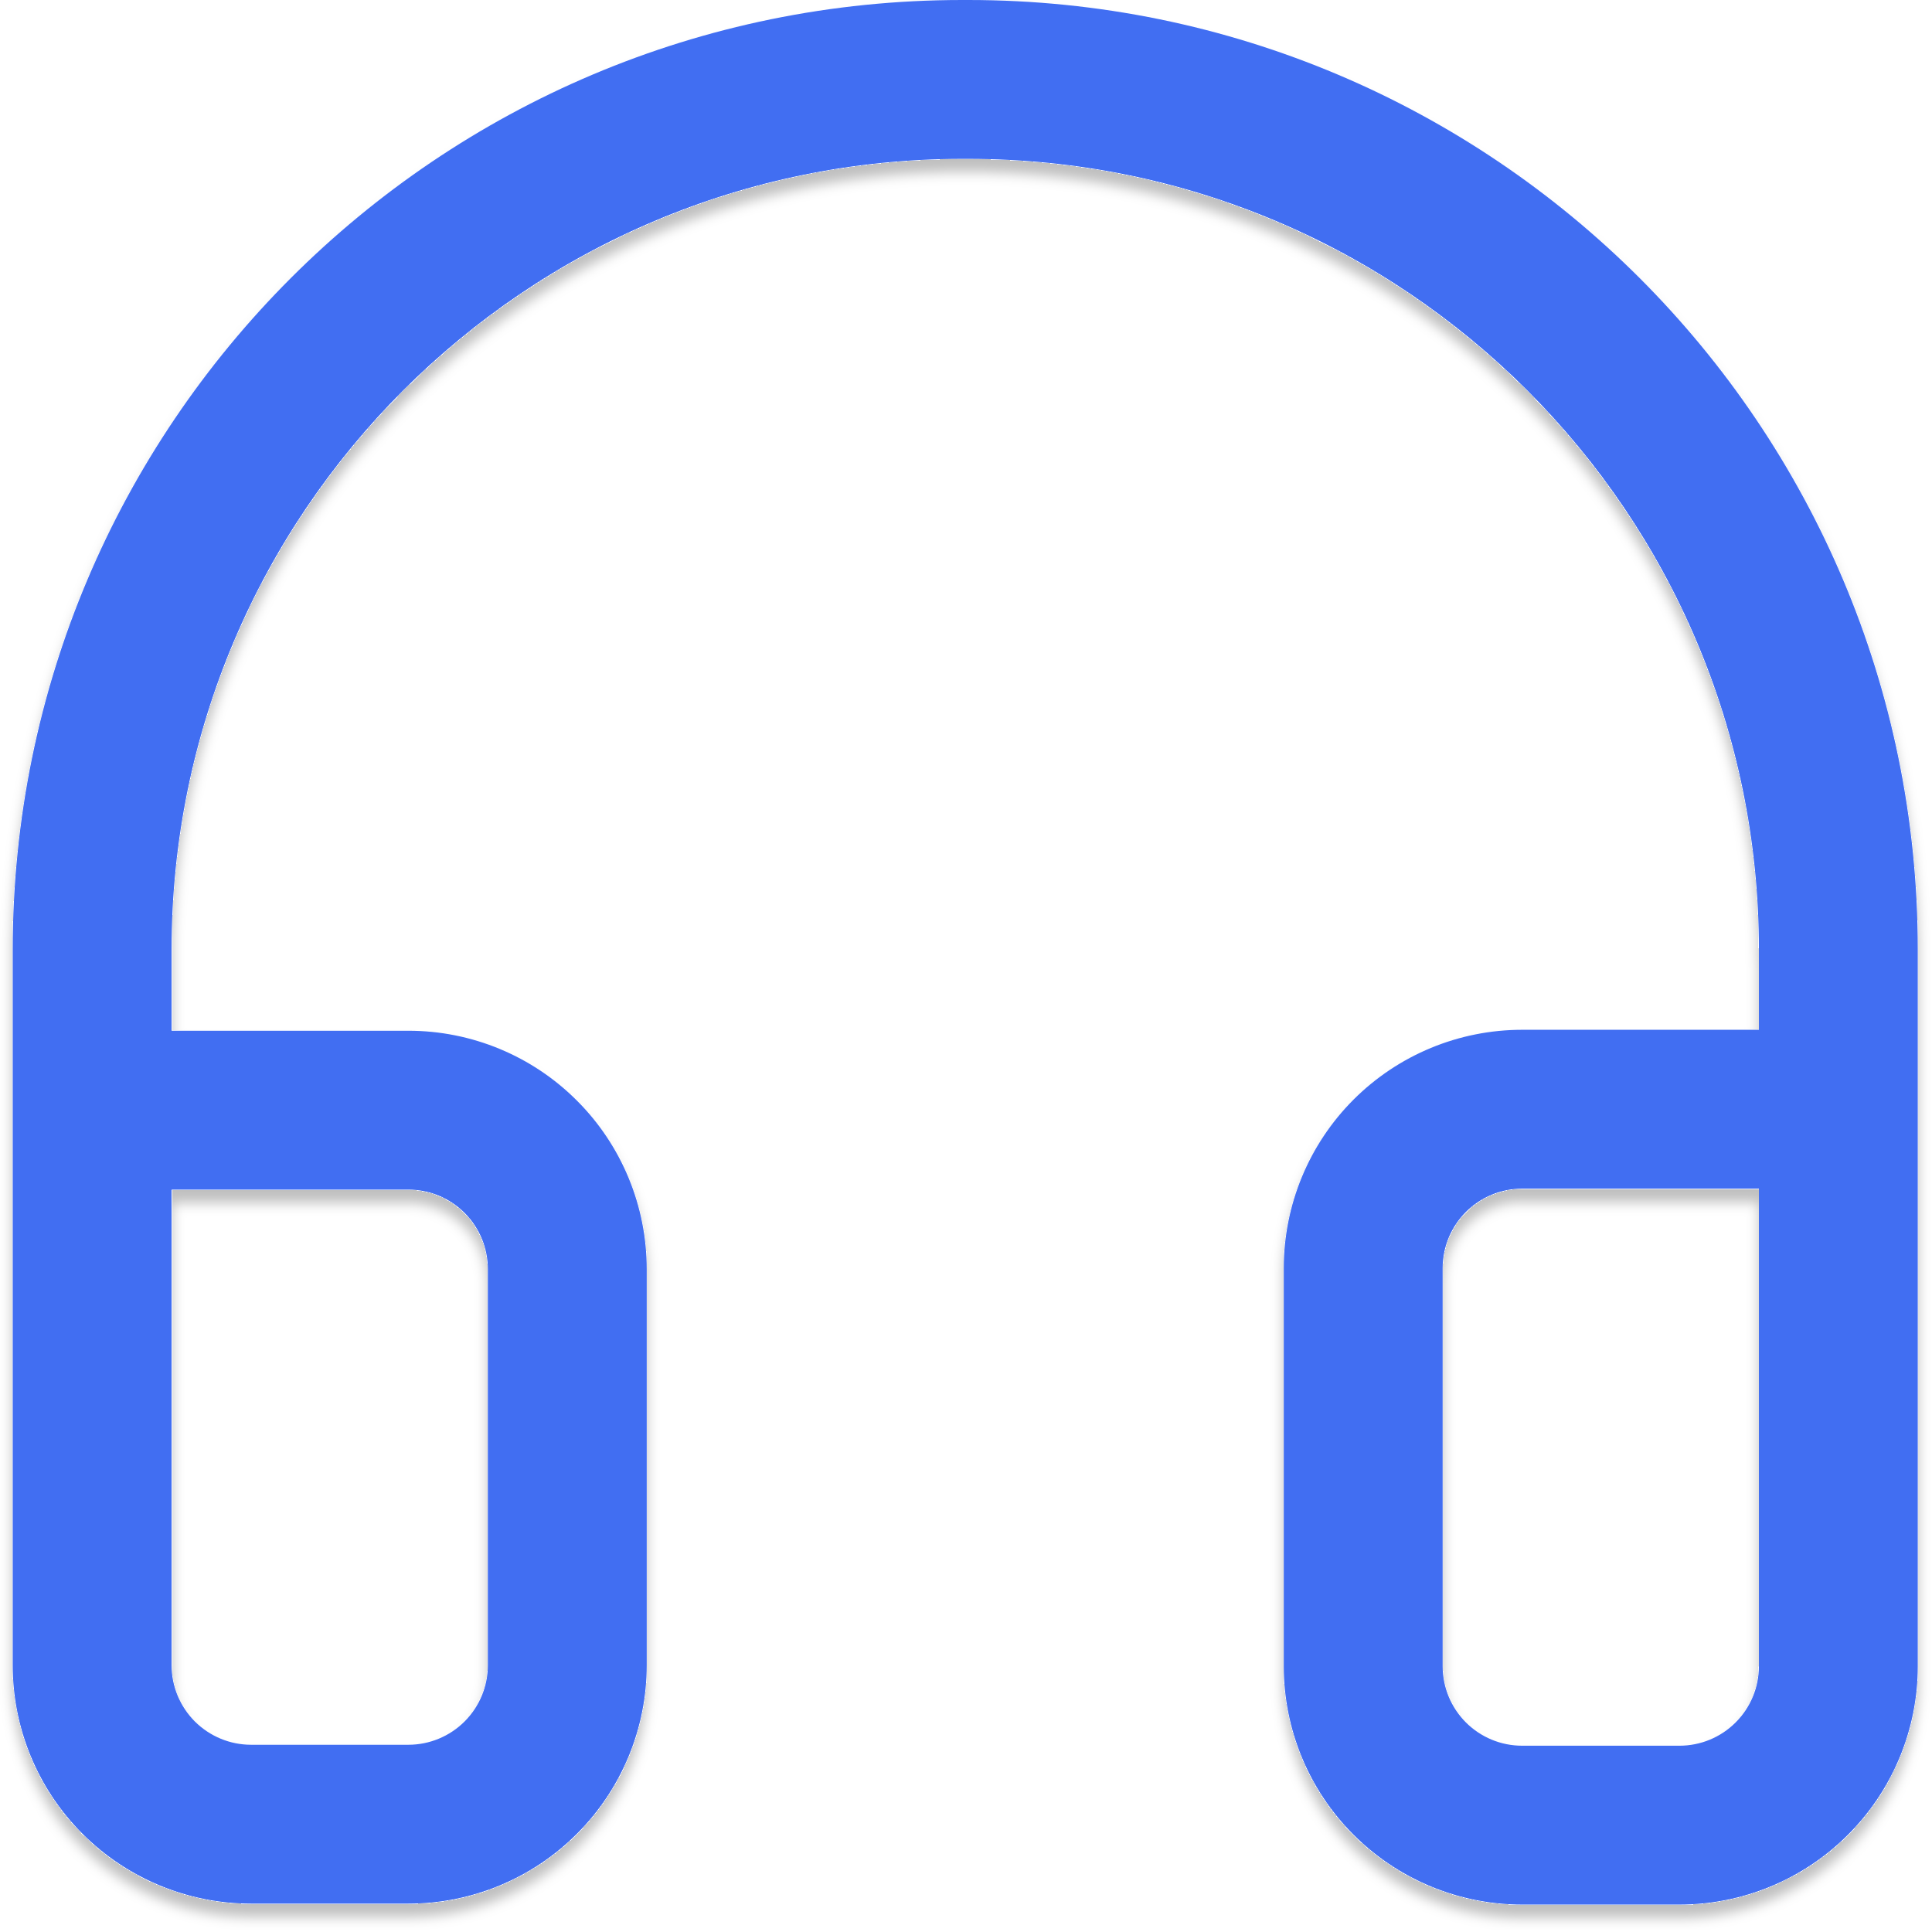
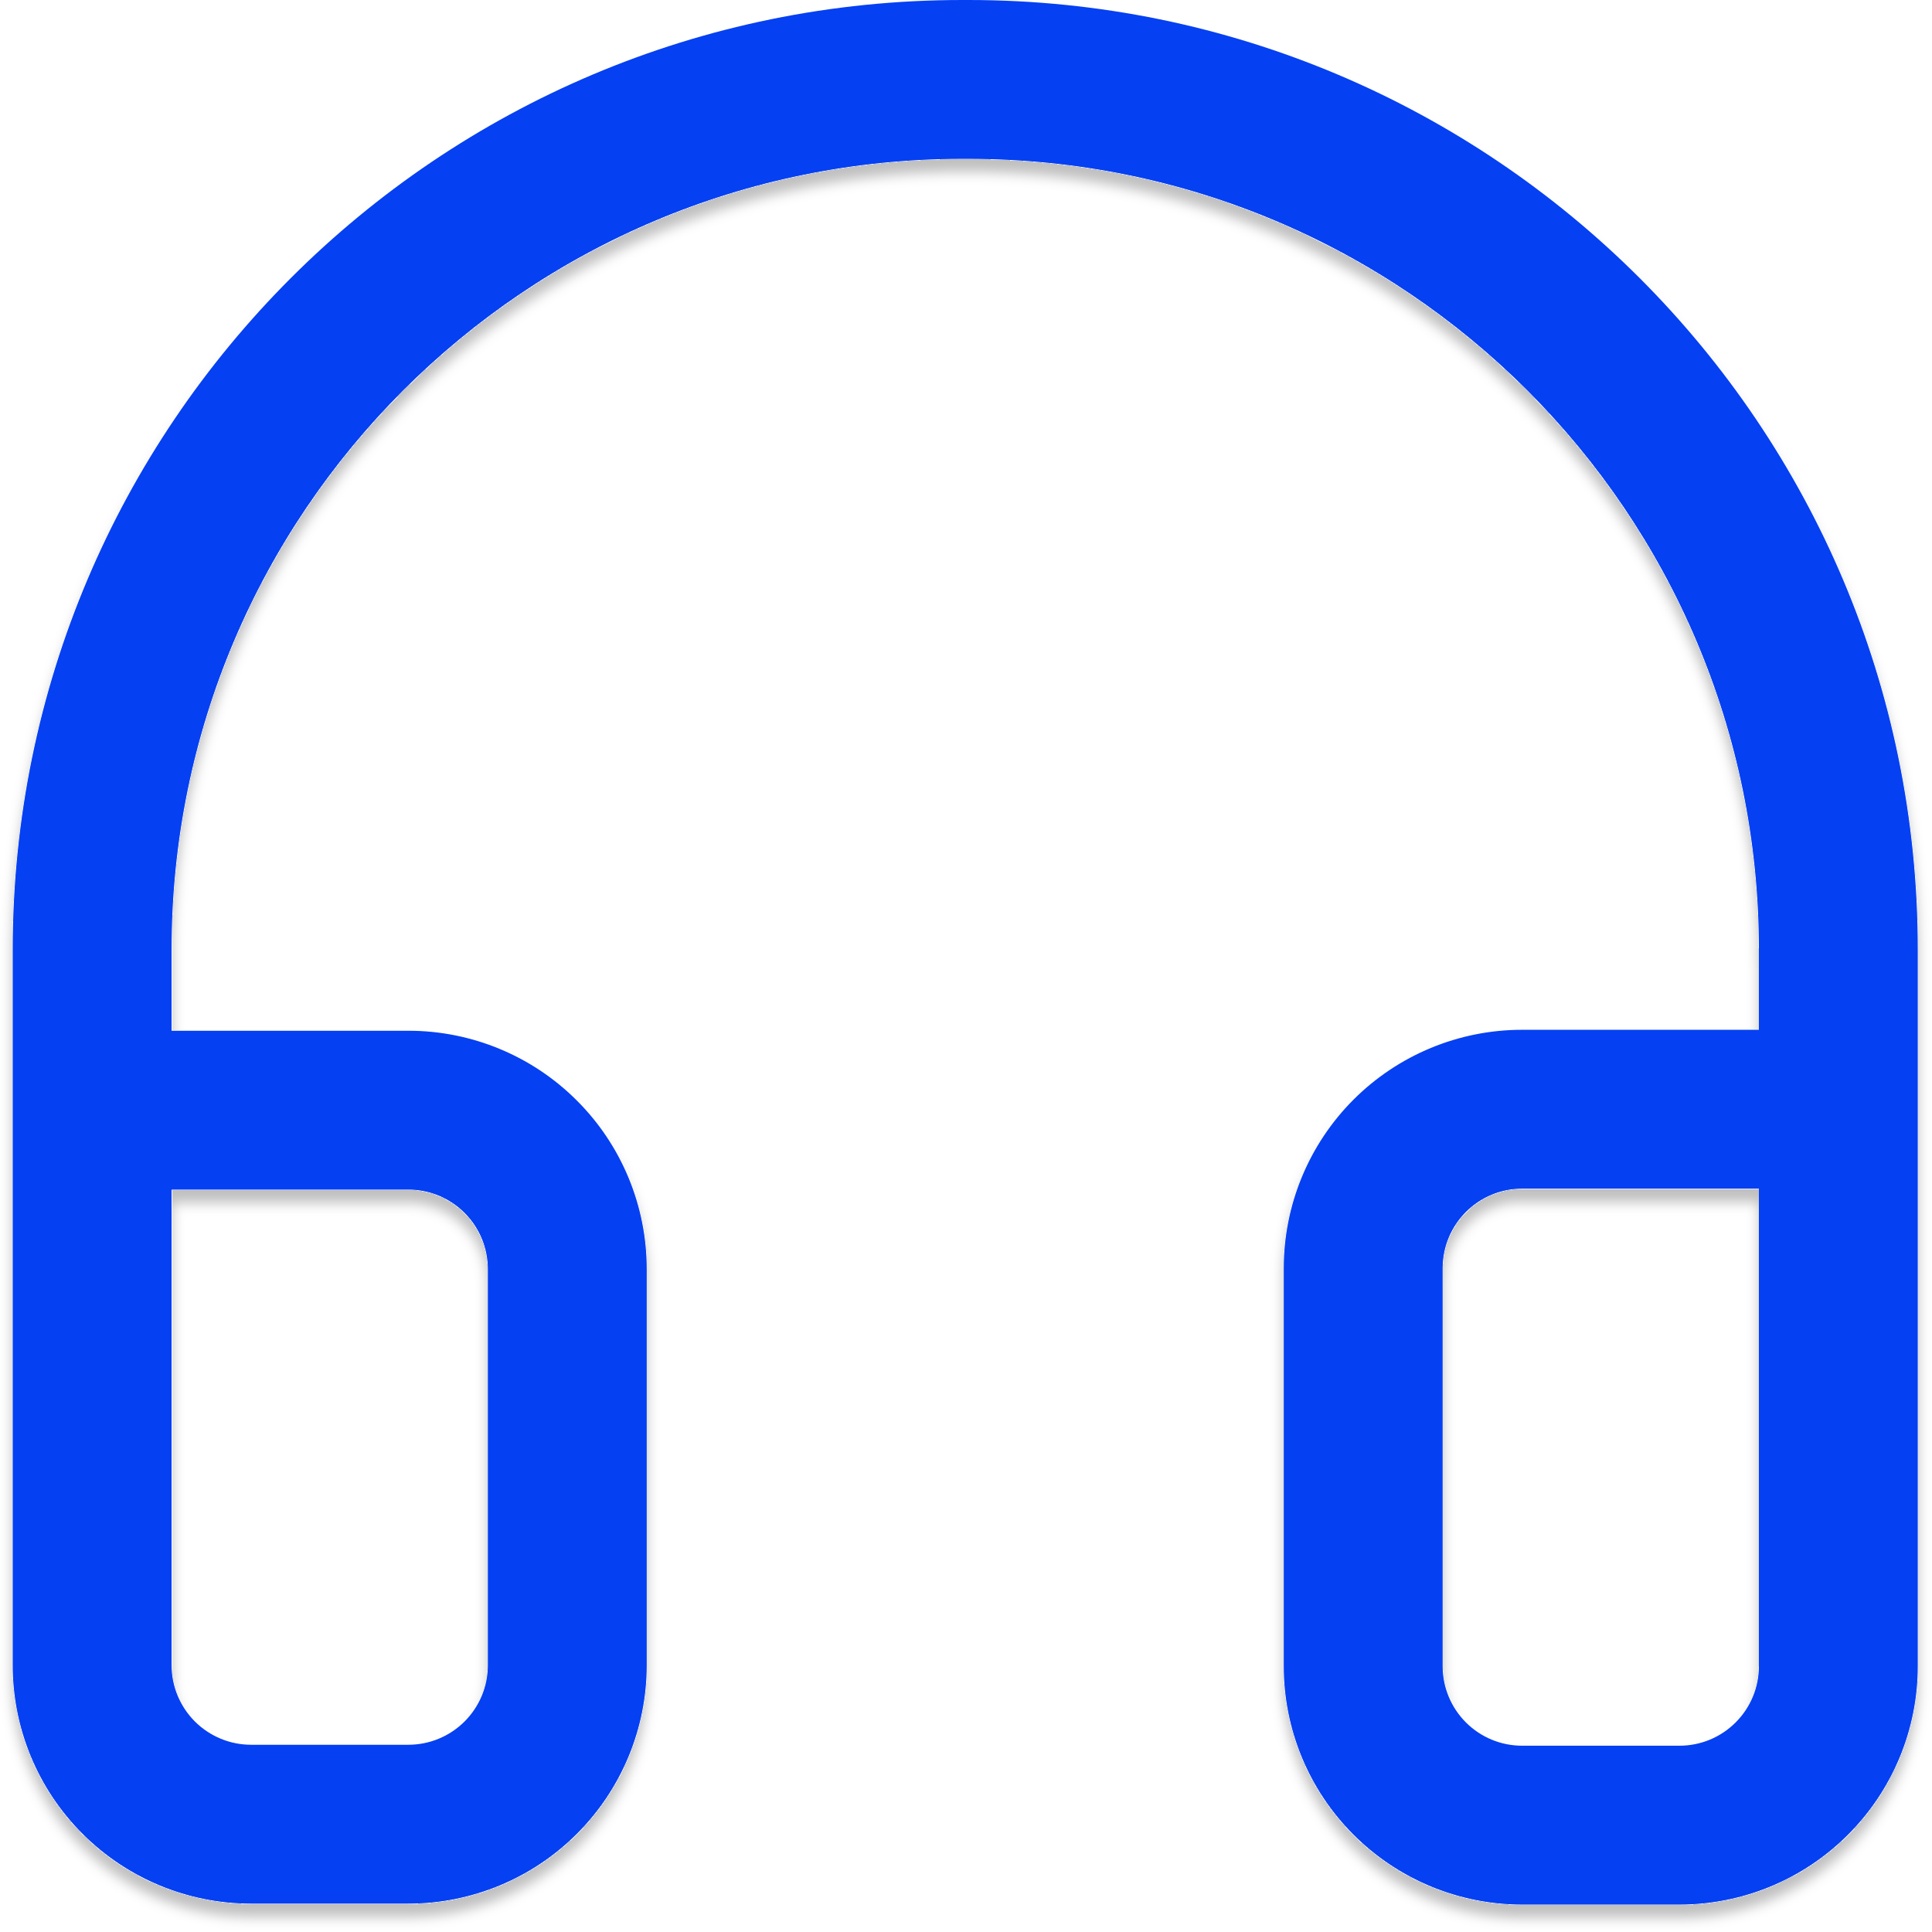
<svg xmlns="http://www.w3.org/2000/svg" width="608" height="608" viewBox="0 0 608 608" fill="none">
  <g filter="url(#filter0_d_1_5719)">
-     <path fill-rule="evenodd" clip-rule="evenodd" d="M4 298.8C4 362.375 4 524.075 4 524.075C4 543.95 11.9 563.025 25.975 577.1C40.05 591.175 59.125 599.075 79 599.075C94.95 599.075 112.575 599.075 128.525 599.075C148.425 599.075 167.5 591.175 181.55 577.1C195.625 563.025 203.525 543.95 203.525 524.075C203.525 486.925 203.525 436.5 203.525 399.375C203.525 379.475 195.625 360.4 181.55 346.35C167.5 332.275 148.425 324.375 128.525 324.375H54V298.8C54 161.375 165.4 50 302.8 50H304.725C442.125 50 553.525 161.375 553.525 298.8V324.075H479C459.125 324.075 440.05 331.975 425.975 346.025C411.9 360.1 404 379.175 404 399.075C404 436.35 404 487.075 404 524.375C404 544.275 411.9 563.35 425.975 577.4C440.05 591.475 459.125 599.375 479 599.375C494.95 599.375 512.575 599.375 528.525 599.375C548.425 599.375 567.5 591.475 581.55 577.4C595.625 563.35 603.525 544.275 603.525 524.375C603.525 524.375 603.525 362.375 603.525 298.8C603.525 133.775 469.75 0 304.725 0H302.8C137.775 0 4 133.775 4 298.8ZM553.525 374.075V524.375C553.525 531 550.9 537.375 546.2 542.05C541.525 546.75 535.15 549.375 528.525 549.375H479C472.375 549.375 466.025 546.75 461.325 542.05C456.65 537.375 454 531 454 524.375V399.075C454 392.425 456.65 386.075 461.325 381.4C466.025 376.7 472.375 374.075 479 374.075H553.525ZM54 374.375H128.525C135.15 374.375 141.525 377 146.2 381.7C150.9 386.375 153.525 392.75 153.525 399.375V524.075C153.525 530.7 150.9 537.05 146.2 541.75C141.525 546.425 135.15 549.075 128.525 549.075H79C72.375 549.075 66.025 546.425 61.325 541.75C56.65 537.05 54 530.7 54 524.075V374.375Z" fill="#416EF2" />
+     <path fill-rule="evenodd" clip-rule="evenodd" d="M4 298.8C4 362.375 4 524.075 4 524.075C4 543.95 11.9 563.025 25.975 577.1C40.05 591.175 59.125 599.075 79 599.075C94.95 599.075 112.575 599.075 128.525 599.075C148.425 599.075 167.5 591.175 181.55 577.1C195.625 563.025 203.525 543.95 203.525 524.075C203.525 486.925 203.525 436.5 203.525 399.375C203.525 379.475 195.625 360.4 181.55 346.35C167.5 332.275 148.425 324.375 128.525 324.375H54V298.8C54 161.375 165.4 50 302.8 50H304.725C442.125 50 553.525 161.375 553.525 298.8V324.075H479C459.125 324.075 440.05 331.975 425.975 346.025C411.9 360.1 404 379.175 404 399.075C404 436.35 404 487.075 404 524.375C404 544.275 411.9 563.35 425.975 577.4C440.05 591.475 459.125 599.375 479 599.375C494.95 599.375 512.575 599.375 528.525 599.375C548.425 599.375 567.5 591.475 581.55 577.4C595.625 563.35 603.525 544.275 603.525 524.375C603.525 524.375 603.525 362.375 603.525 298.8C603.525 133.775 469.75 0 304.725 0H302.8C137.775 0 4 133.775 4 298.8ZM553.525 374.075V524.375C553.525 531 550.9 537.375 546.2 542.05C541.525 546.75 535.15 549.375 528.525 549.375H479C472.375 549.375 466.025 546.75 461.325 542.05C456.65 537.375 454 531 454 524.375V399.075C454 392.425 456.65 386.075 461.325 381.4C466.025 376.7 472.375 374.075 479 374.075H553.525ZM54 374.375H128.525C135.15 374.375 141.525 377 146.2 381.7C150.9 386.375 153.525 392.75 153.525 399.375V524.075C153.525 530.7 150.9 537.05 146.2 541.75C141.525 546.425 135.15 549.075 128.525 549.075H79C72.375 549.075 66.025 546.425 61.325 541.75C56.65 537.05 54 530.7 54 524.075V374.375Z" fill="#0540F2" />
  </g>
  <defs>
    <filter id="filter0_d_1_5719" x="0" y="0" width="607.525" height="607.375" filterUnits="userSpaceOnUse" color-interpolation-filters="sRGB">
      <feFlood flood-opacity="0" result="BackgroundImageFix" />
      <feColorMatrix in="SourceAlpha" type="matrix" values="0 0 0 0 0 0 0 0 0 0 0 0 0 0 0 0 0 0 127 0" result="hardAlpha" />
      <feOffset dy="4" />
      <feGaussianBlur stdDeviation="2" />
      <feComposite in2="hardAlpha" operator="out" />
      <feColorMatrix type="matrix" values="0 0 0 0 0 0 0 0 0 0 0 0 0 0 0 0 0 0 0.25 0" />
      <feBlend mode="normal" in2="BackgroundImageFix" result="effect1_dropShadow_1_5719" />
      <feBlend mode="normal" in="SourceGraphic" in2="effect1_dropShadow_1_5719" result="shape" />
    </filter>
  </defs>
</svg>
